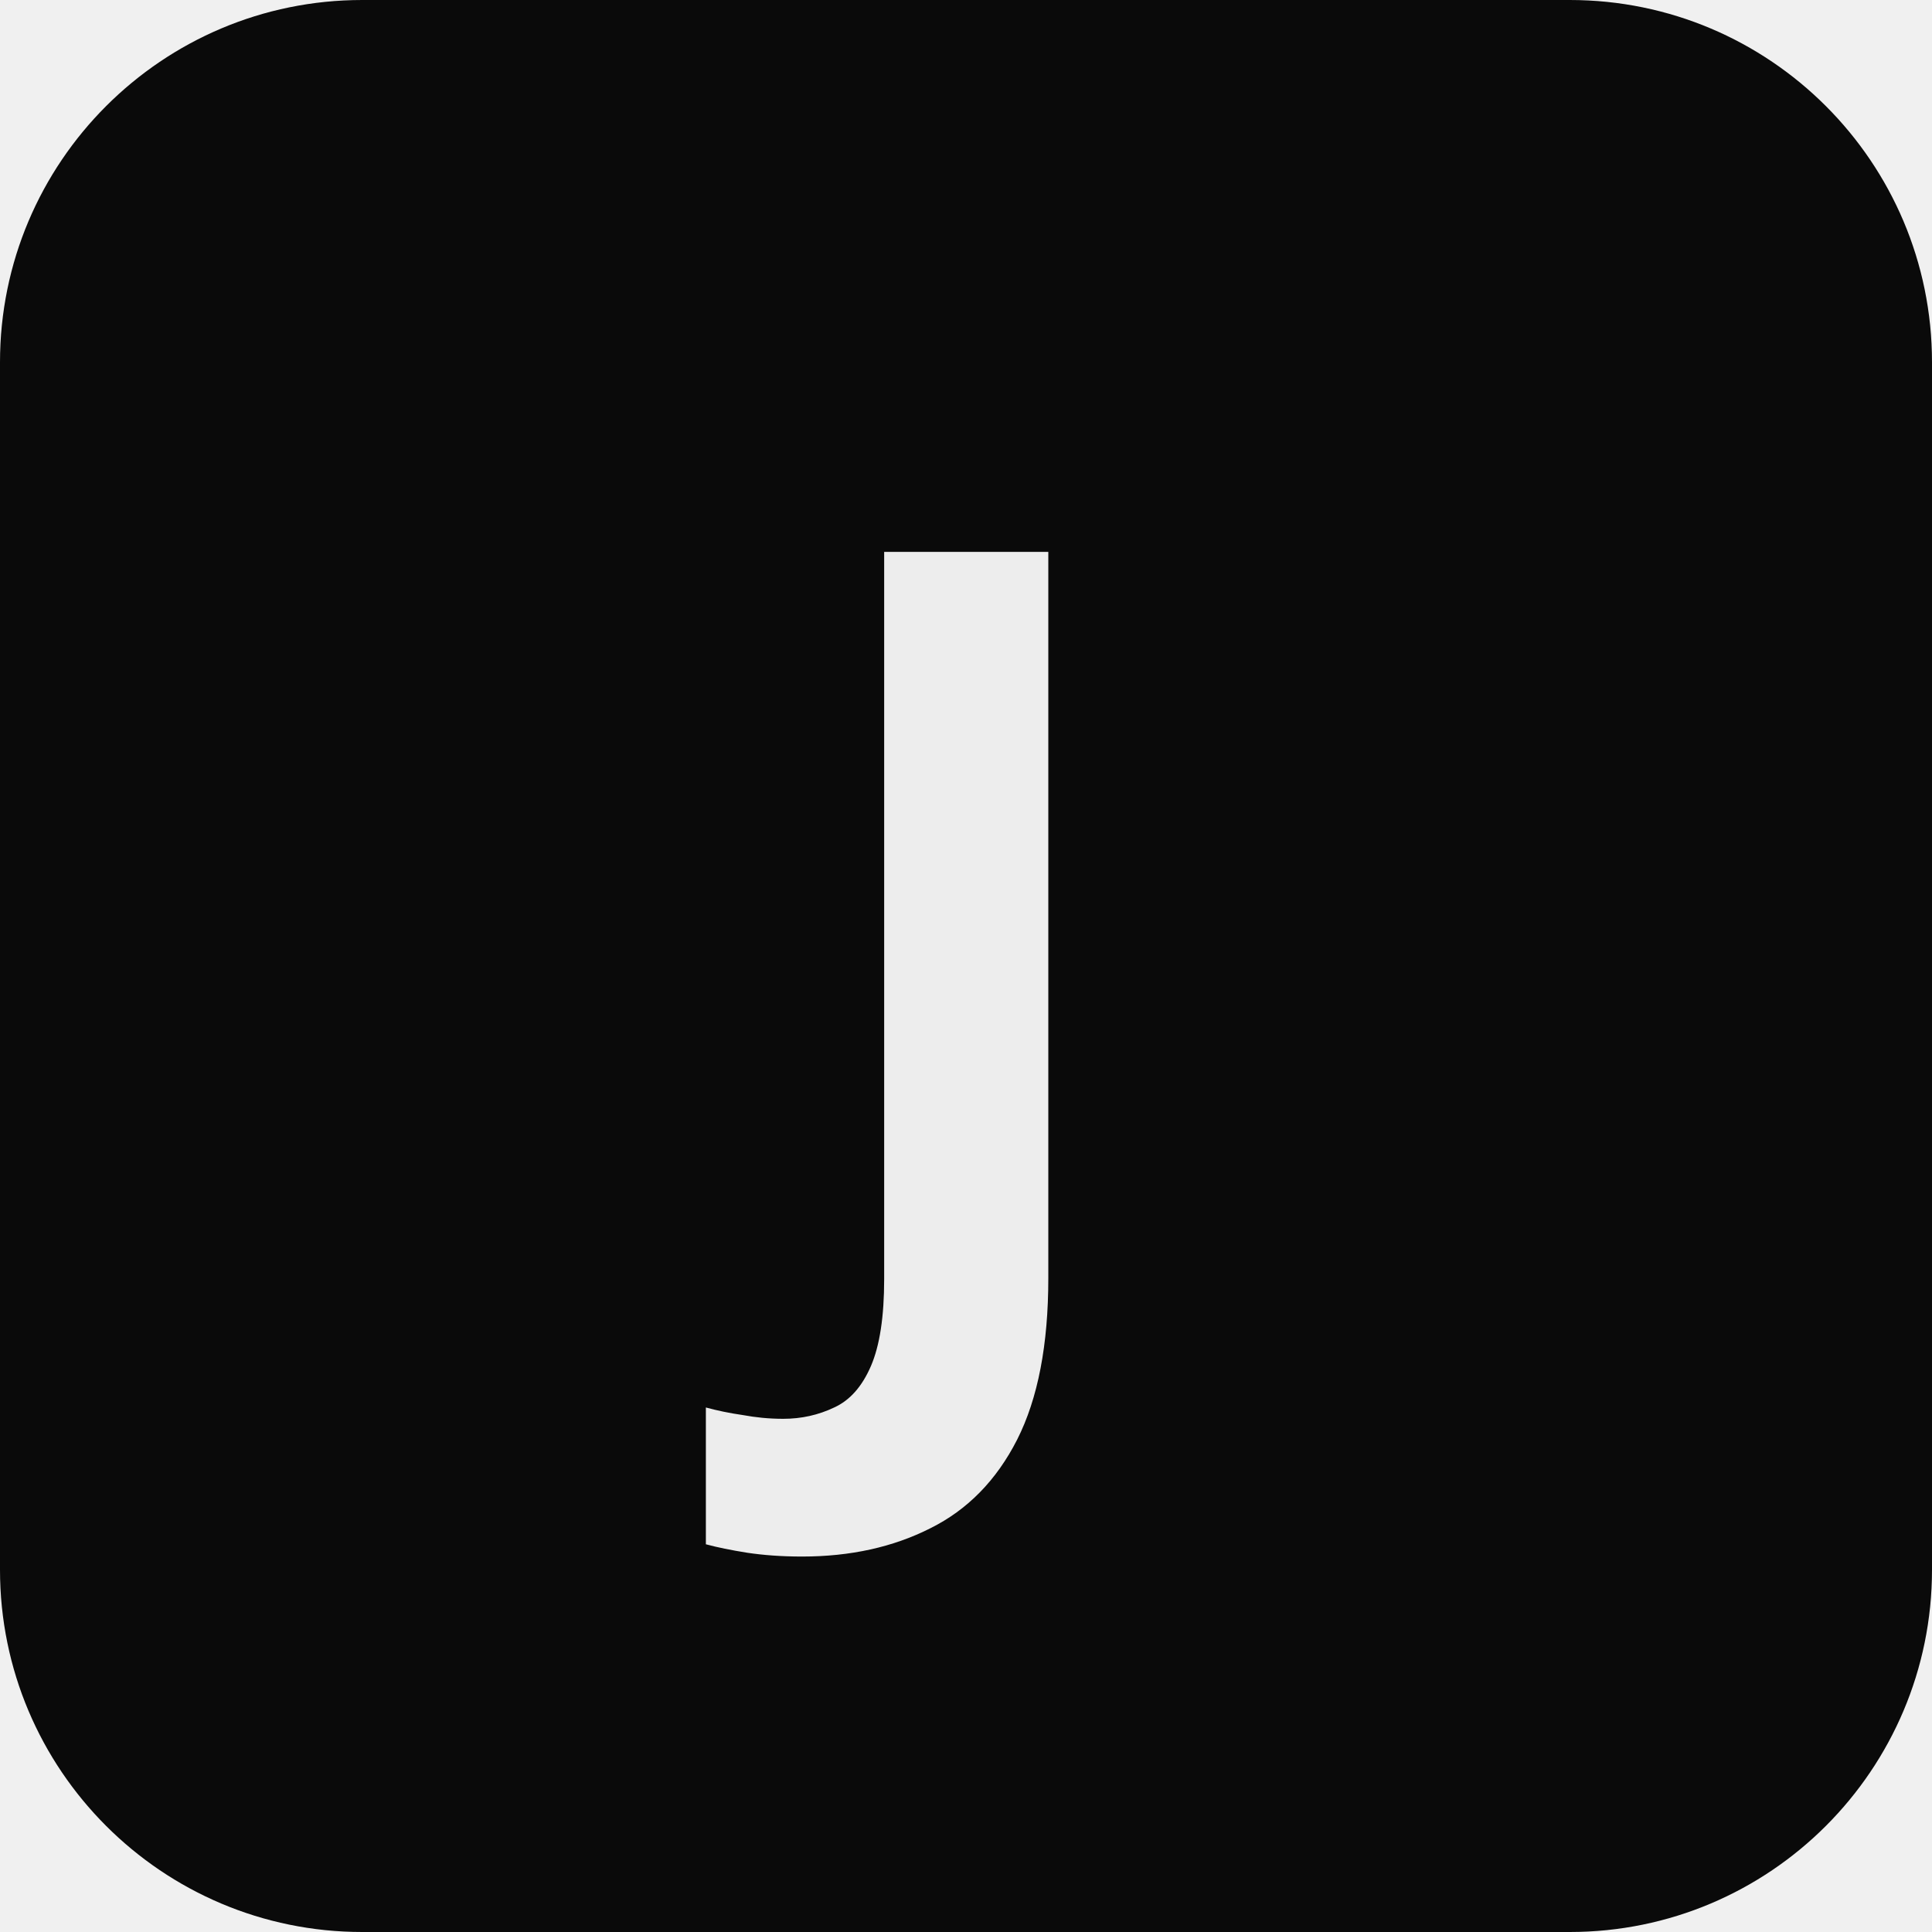
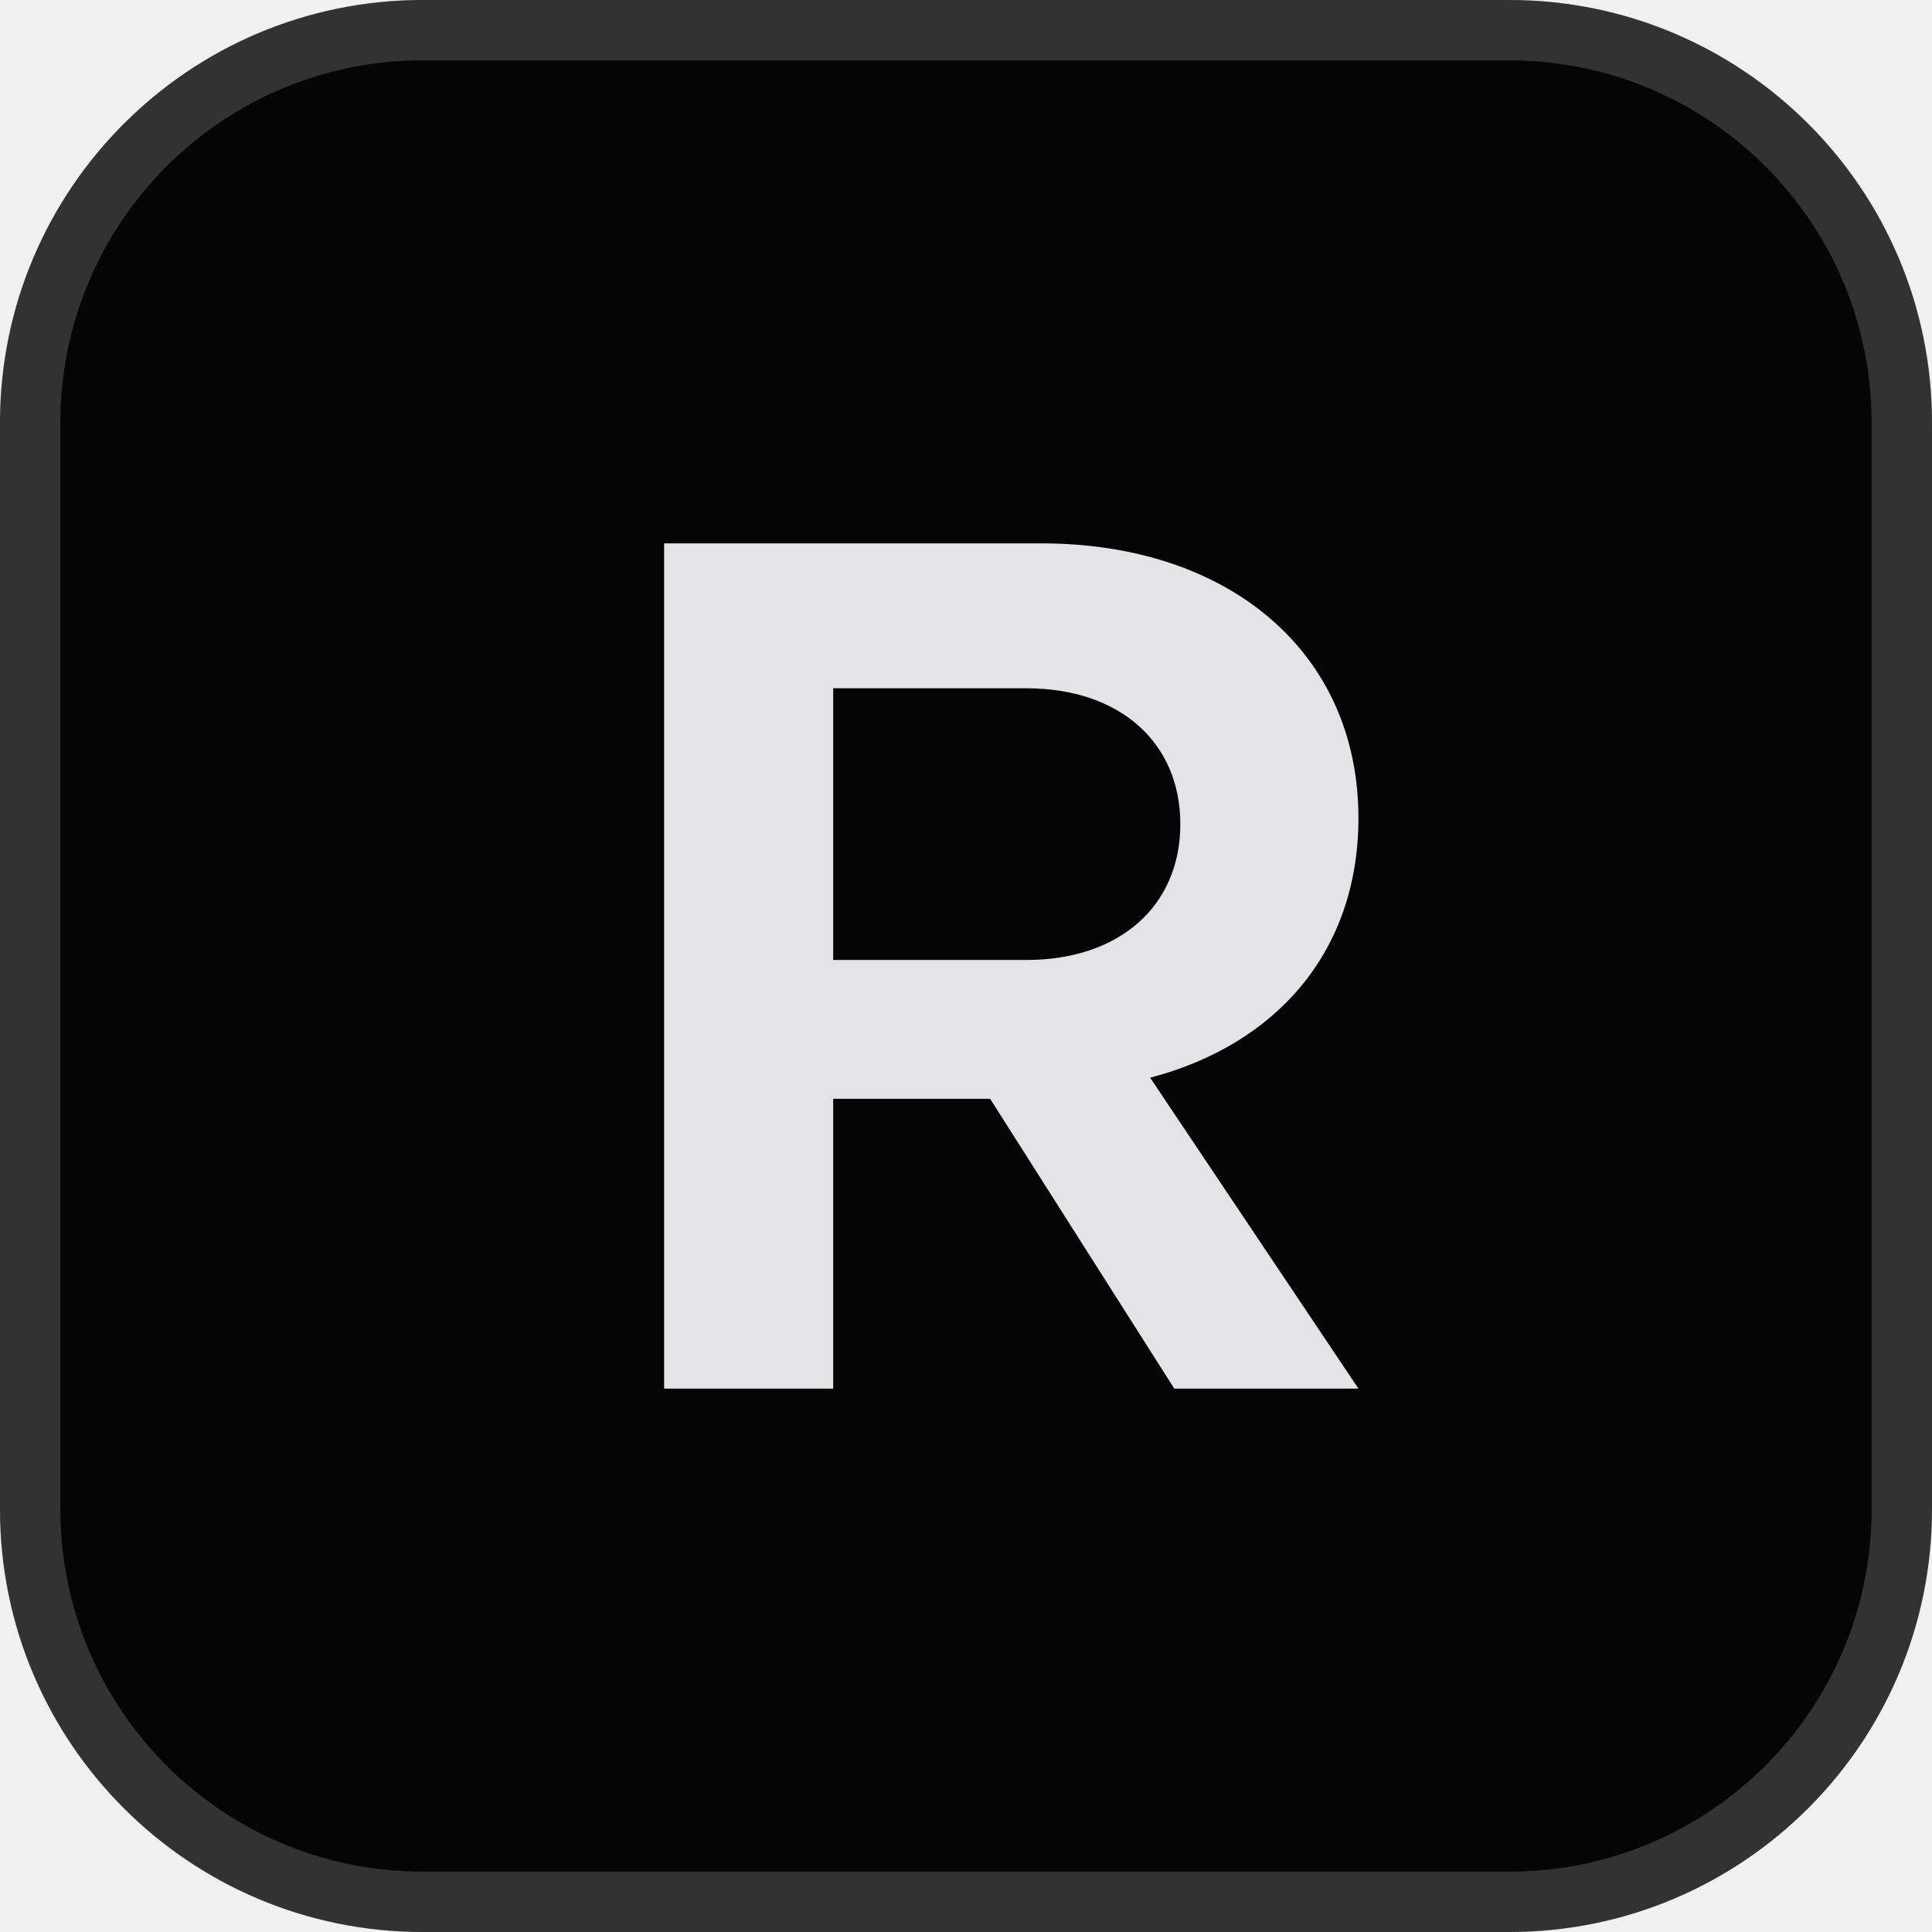
- <svg xmlns="http://www.w3.org/2000/svg" viewBox="0 0 32 32">
-   <rect width="32" height="32" rx="6" fill="#0a0a0a" />
-   <text x="16" y="22" text-anchor="middle" fill="#ededed" font-size="18" font-weight="bold" font-family="sans-serif">J</text>
+ <svg xmlns="http://www.w3.org/2000/svg" viewBox="0 0 64 64" width="64" height="64">
+   <rect width="64" height="64" rx="14" fill="#050505" />
+   <rect x="1" y="1" width="62" height="62" rx="13" fill="none" stroke="#ffffff" stroke-opacity="0.18" stroke-width="2" />
+   <path d="M22 46V18h12.5c6.2 0 10.5 3.6 10.5 9.1 0 4.4-2.7 7.5-6.9 8.6L45 46h-6.1l-6.1-9.6H27.6V46H22zm5.6-14.2h6.4c3.1 0 5.1-1.8 5.1-4.5s-2-4.5-5.1-4.5h-6.4v9z" fill="#e4e4e7" />
</svg>
